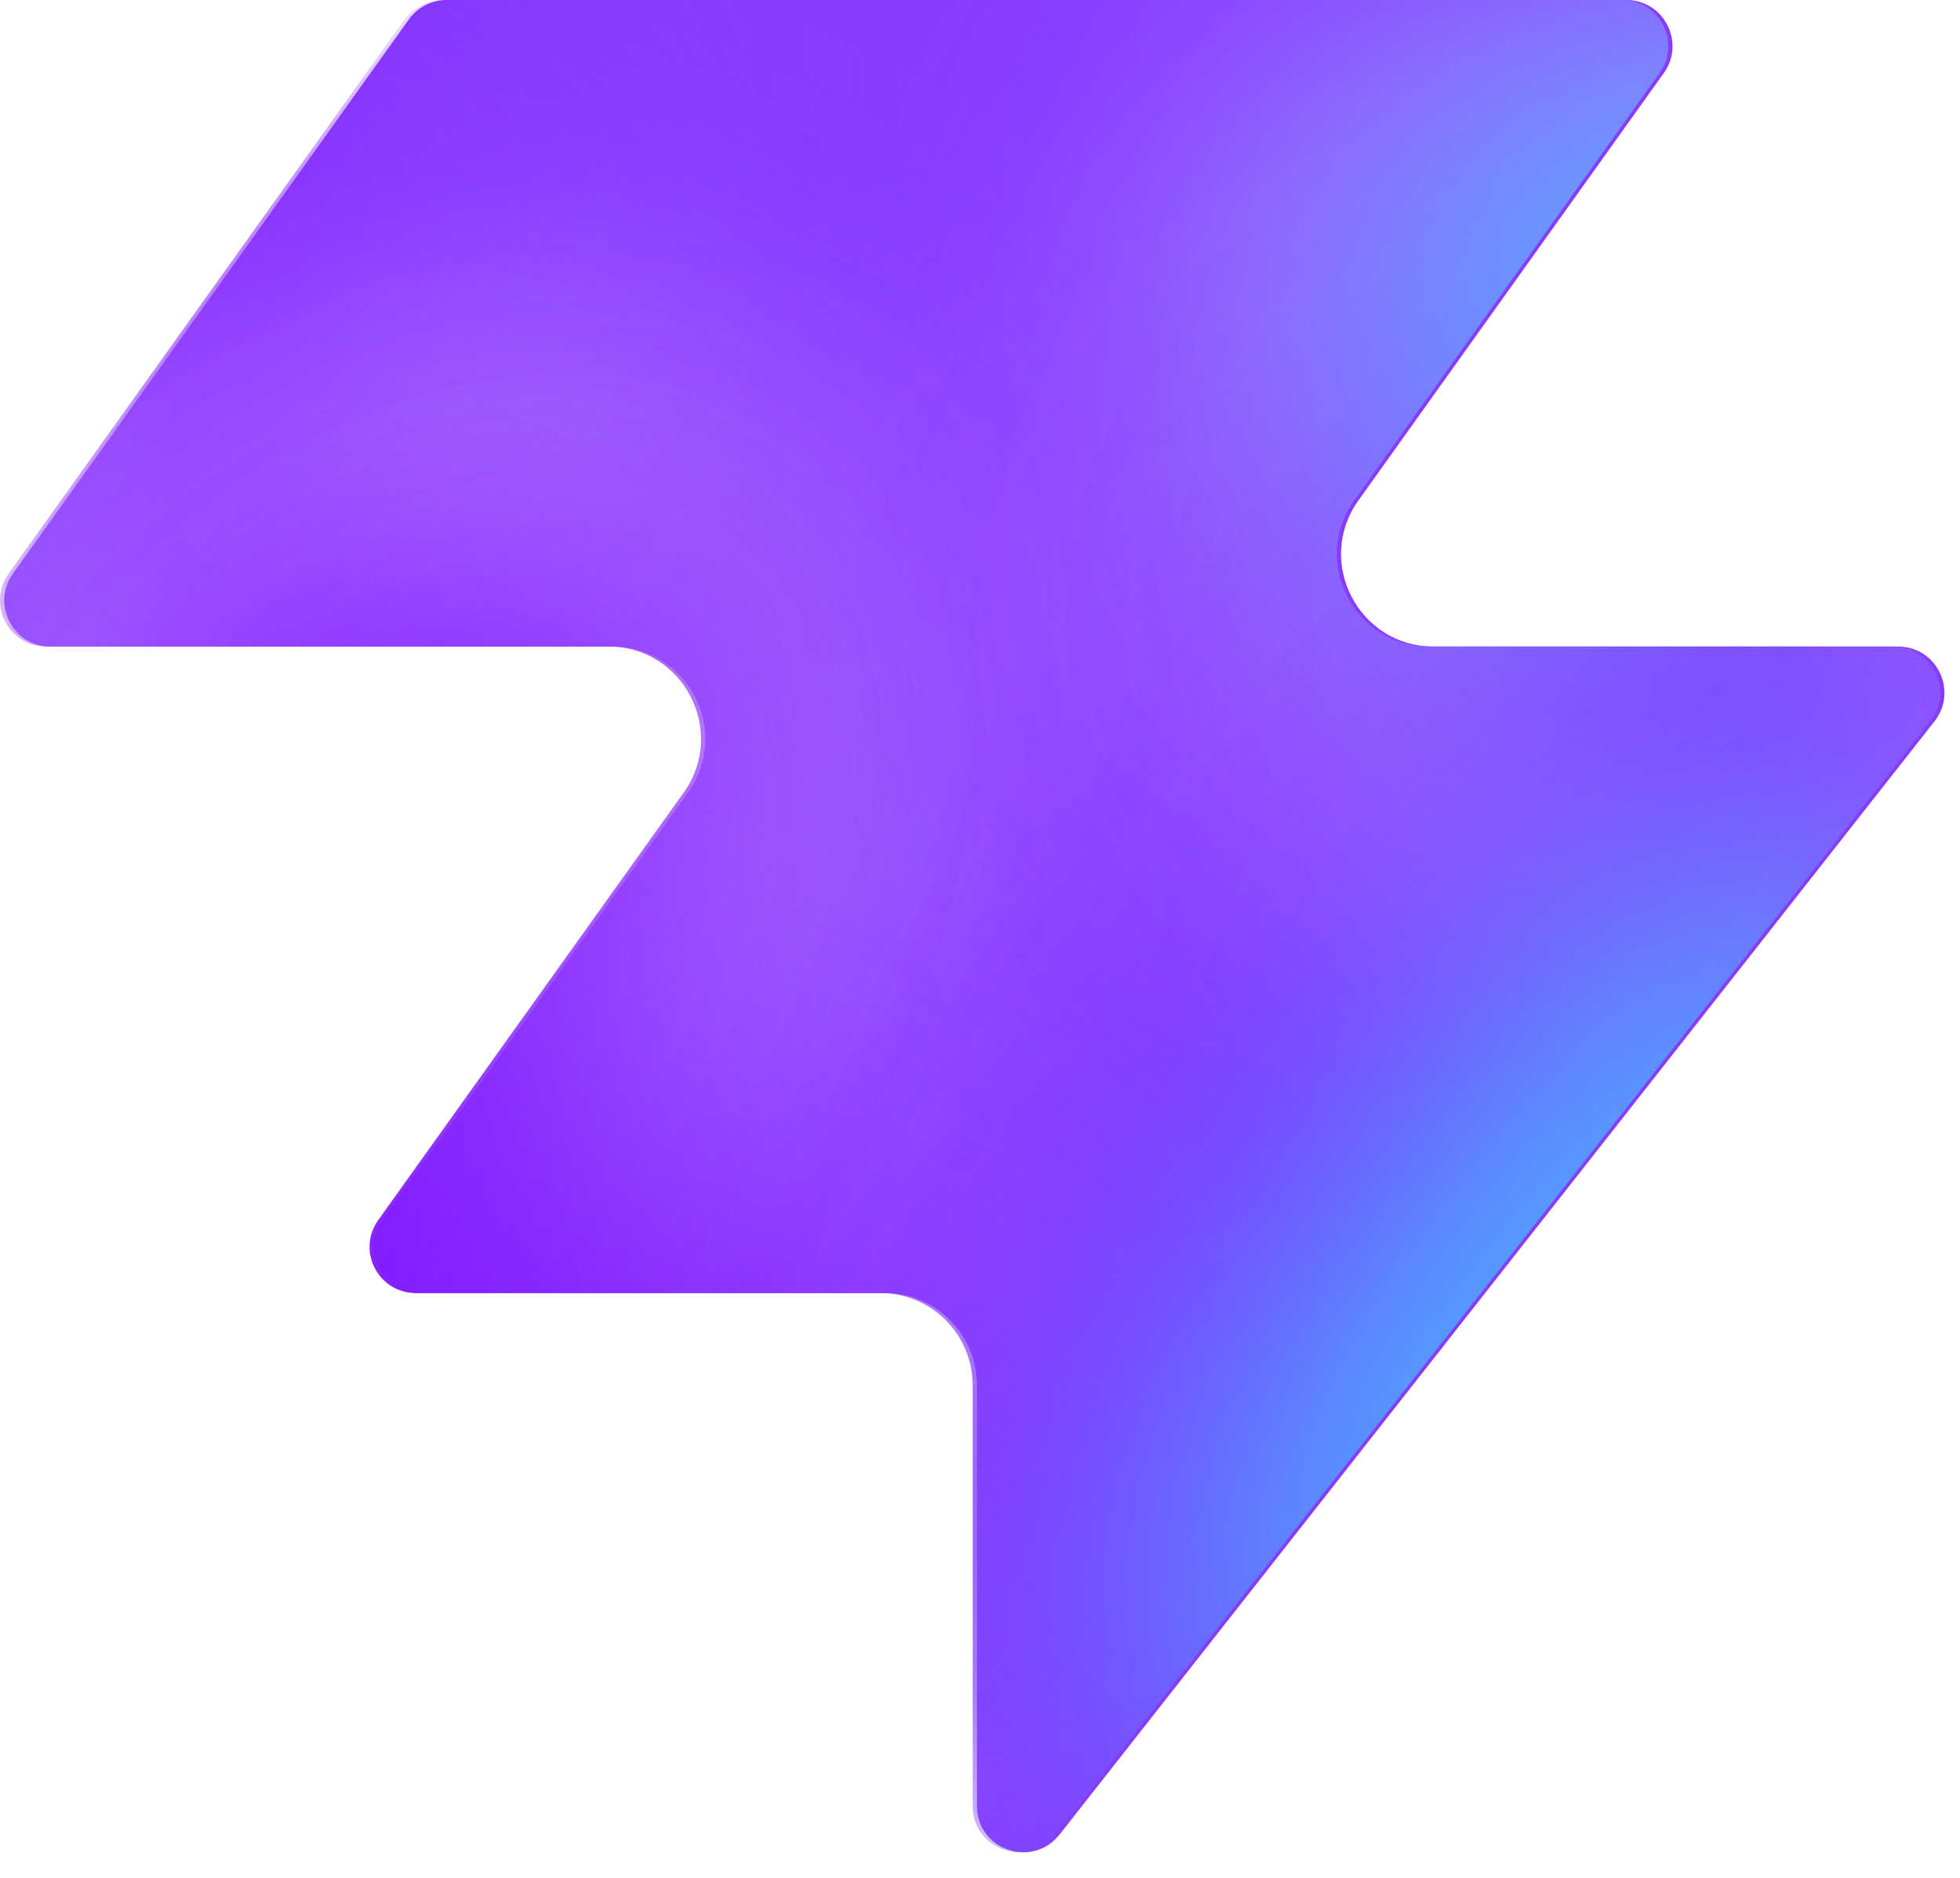
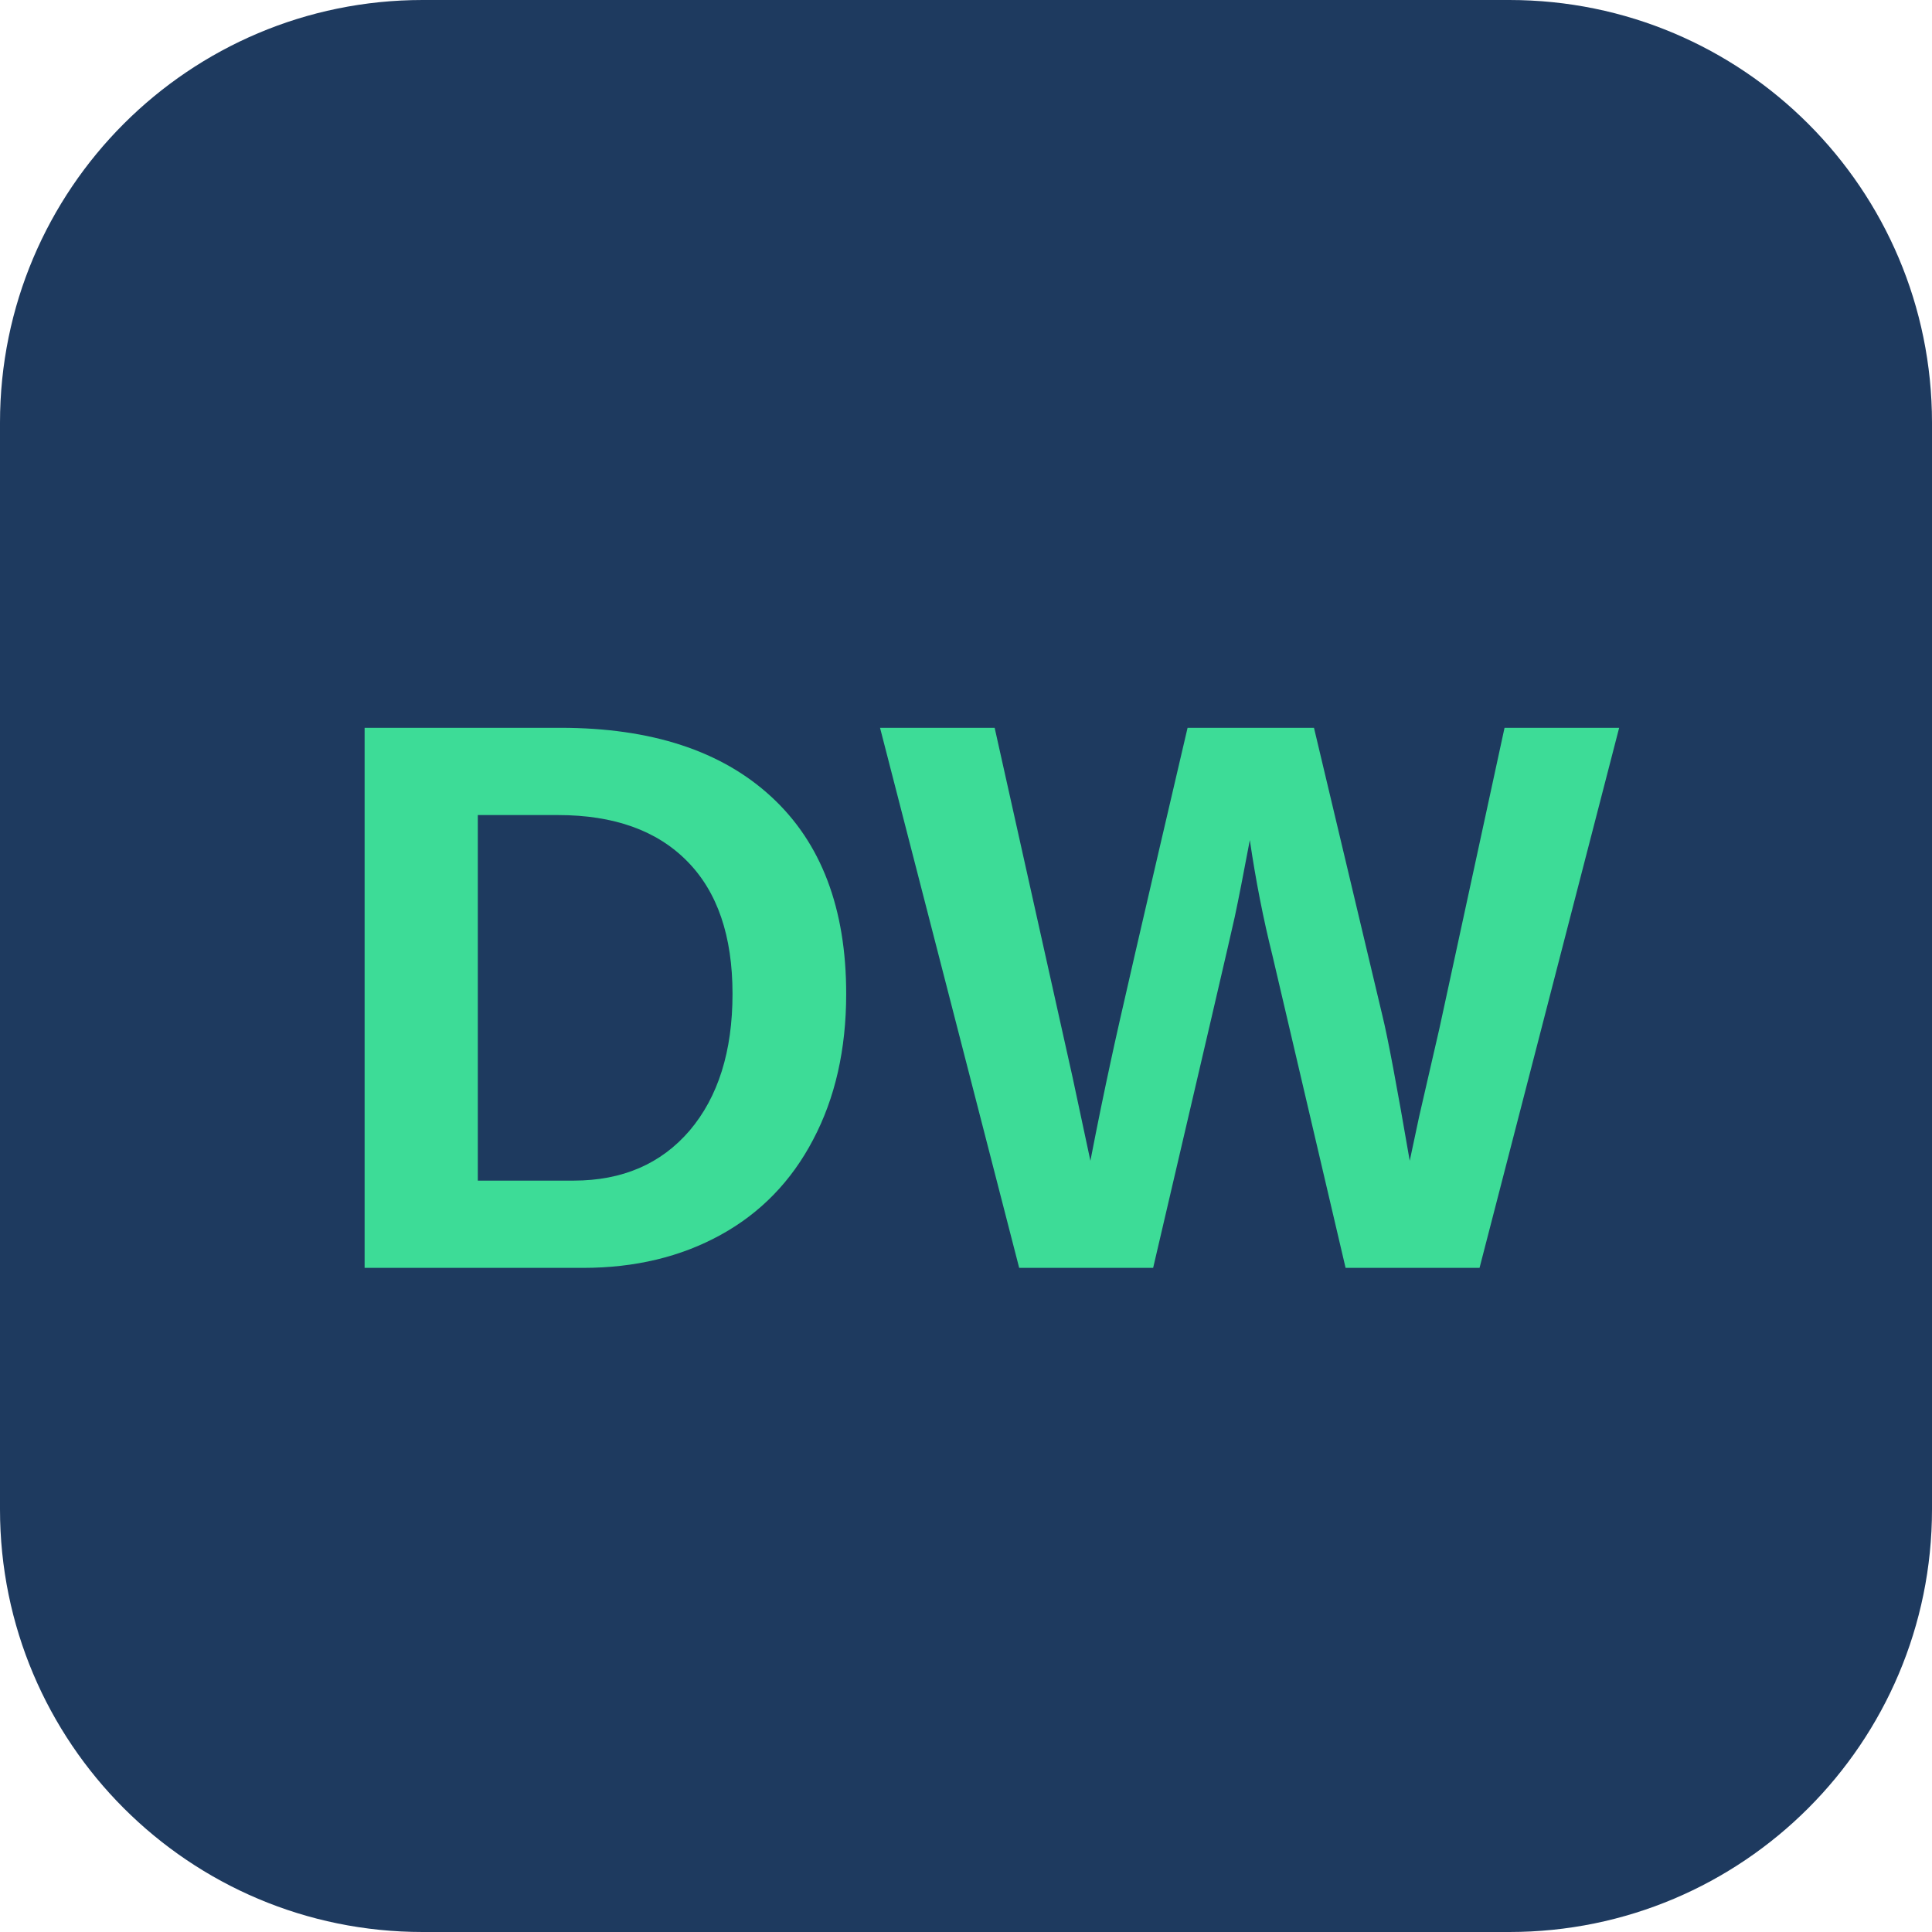
- <svg xmlns="http://www.w3.org/2000/svg" width="48" height="46" fill="none" viewBox="0 0 48 46">
-   <path fill="#863bff" d="M25.946 44.938c-.664.845-2.021.375-2.021-.698V33.937a2.26 2.26 0 0 0-2.262-2.262H10.287c-.92 0-1.456-1.04-.92-1.788l7.48-10.471c1.07-1.497 0-3.578-1.842-3.578H1.237c-.92 0-1.456-1.04-.92-1.788L10.013.474c.214-.297.556-.474.92-.474h28.894c.92 0 1.456 1.04.92 1.788l-7.48 10.471c-1.07 1.498 0 3.579 1.842 3.579h11.377c.943 0 1.473 1.088.89 1.83L25.947 44.94z" style="fill:#863bff;fill:color(display-p3 .525 .23 1);fill-opacity:1" />
-   <mask id="a" width="48" height="46" x="0" y="0" maskUnits="userSpaceOnUse" style="mask-type:alpha">
-     <path fill="#000" d="M25.842 44.938c-.664.844-2.021.375-2.021-.698V33.937a2.26 2.26 0 0 0-2.262-2.262H10.183c-.92 0-1.456-1.04-.92-1.788l7.48-10.471c1.07-1.498 0-3.579-1.842-3.579H1.133c-.92 0-1.456-1.04-.92-1.787L9.91.473c.214-.297.556-.474.92-.474h28.894c.92 0 1.456 1.04.92 1.788l-7.48 10.471c-1.07 1.498 0 3.578 1.842 3.578h11.377c.943 0 1.473 1.088.89 1.832L25.843 44.94z" style="fill:#000;fill-opacity:1" />
-   </mask>
-   <g mask="url(#a)">
-     <g filter="url(#b)">
-       <ellipse cx="5.508" cy="14.704" fill="#ede6ff" rx="5.508" ry="14.704" style="fill:#ede6ff;fill:color(display-p3 .927 .903 1);fill-opacity:1" transform="matrix(.00324 1 1 -.00324 -4.47 31.516)" />
-     </g>
-     <g filter="url(#c)">
-       <ellipse cx="10.399" cy="29.851" fill="#ede6ff" rx="10.399" ry="29.851" style="fill:#ede6ff;fill:color(display-p3 .927 .903 1);fill-opacity:1" transform="matrix(.00324 1 1 -.00324 -39.328 7.883)" />
-     </g>
-     <g filter="url(#d)">
-       <ellipse cx="5.508" cy="30.487" fill="#7e14ff" rx="5.508" ry="30.487" style="fill:#7e14ff;fill:color(display-p3 .492 .077 1);fill-opacity:1" transform="rotate(89.814 -25.913 -14.639)scale(1 -1)" />
-     </g>
-     <g filter="url(#e)">
-       <ellipse cx="5.508" cy="30.599" fill="#7e14ff" rx="5.508" ry="30.599" style="fill:#7e14ff;fill:color(display-p3 .492 .077 1);fill-opacity:1" transform="rotate(89.814 -32.644 -3.334)scale(1 -1)" />
-     </g>
-     <g filter="url(#f)">
-       <ellipse cx="5.508" cy="30.599" fill="#7e14ff" rx="5.508" ry="30.599" style="fill:#7e14ff;fill:color(display-p3 .492 .077 1);fill-opacity:1" transform="matrix(.00324 1 1 -.00324 -34.34 30.47)" />
-     </g>
-     <g filter="url(#g)">
-       <ellipse cx="14.072" cy="22.078" fill="#ede6ff" rx="14.072" ry="22.078" style="fill:#ede6ff;fill:color(display-p3 .927 .903 1);fill-opacity:1" transform="rotate(93.35 24.506 48.493)scale(-1 1)" />
-     </g>
-     <g filter="url(#h)">
-       <ellipse cx="3.47" cy="21.501" fill="#7e14ff" rx="3.47" ry="21.501" style="fill:#7e14ff;fill:color(display-p3 .492 .077 1);fill-opacity:1" transform="rotate(89.009 28.708 47.59)scale(-1 1)" />
-     </g>
-     <g filter="url(#i)">
-       <ellipse cx="3.47" cy="21.501" fill="#7e14ff" rx="3.47" ry="21.501" style="fill:#7e14ff;fill:color(display-p3 .492 .077 1);fill-opacity:1" transform="rotate(89.009 28.708 47.59)scale(-1 1)" />
-     </g>
-     <g filter="url(#j)">
-       <ellipse cx=".387" cy="8.972" fill="#7e14ff" rx="4.407" ry="29.108" style="fill:#7e14ff;fill:color(display-p3 .492 .077 1);fill-opacity:1" transform="rotate(39.51 .387 8.972)" />
-     </g>
-     <g filter="url(#k)">
-       <ellipse cx="47.523" cy="-6.092" fill="#7e14ff" rx="4.407" ry="29.108" style="fill:#7e14ff;fill:color(display-p3 .492 .077 1);fill-opacity:1" transform="rotate(37.892 47.523 -6.092)" />
-     </g>
-     <g filter="url(#l)">
-       <ellipse cx="41.412" cy="6.333" fill="#47bfff" rx="5.971" ry="9.665" style="fill:#47bfff;fill:color(display-p3 .28 .748 1);fill-opacity:1" transform="rotate(37.892 41.412 6.333)" />
-     </g>
-     <g filter="url(#m)">
-       <ellipse cx="-1.879" cy="38.332" fill="#7e14ff" rx="4.407" ry="29.108" style="fill:#7e14ff;fill:color(display-p3 .492 .077 1);fill-opacity:1" transform="rotate(37.892 -1.88 38.332)" />
-     </g>
-     <g filter="url(#n)">
-       <ellipse cx="-1.879" cy="38.332" fill="#7e14ff" rx="4.407" ry="29.108" style="fill:#7e14ff;fill:color(display-p3 .492 .077 1);fill-opacity:1" transform="rotate(37.892 -1.88 38.332)" />
-     </g>
-     <g filter="url(#o)">
-       <ellipse cx="35.651" cy="29.907" fill="#7e14ff" rx="4.407" ry="29.108" style="fill:#7e14ff;fill:color(display-p3 .492 .077 1);fill-opacity:1" transform="rotate(37.892 35.651 29.907)" />
-     </g>
-     <g filter="url(#p)">
-       <ellipse cx="38.418" cy="32.4" fill="#47bfff" rx="5.971" ry="15.297" style="fill:#47bfff;fill:color(display-p3 .28 .748 1);fill-opacity:1" transform="rotate(37.892 38.418 32.4)" />
-     </g>
-   </g>
-   <defs>
-     <filter id="b" width="60.045" height="41.654" x="-19.77" y="16.149" color-interpolation-filters="sRGB" filterUnits="userSpaceOnUse">
-       <feFlood flood-opacity="0" result="BackgroundImageFix" />
-       <feBlend in="SourceGraphic" in2="BackgroundImageFix" result="shape" />
-       <feGaussianBlur result="effect1_foregroundBlur_2002_17158" stdDeviation="7.659" />
-     </filter>
-     <filter id="c" width="90.34" height="51.437" x="-54.613" y="-7.533" color-interpolation-filters="sRGB" filterUnits="userSpaceOnUse">
-       <feFlood flood-opacity="0" result="BackgroundImageFix" />
-       <feBlend in="SourceGraphic" in2="BackgroundImageFix" result="shape" />
-       <feGaussianBlur result="effect1_foregroundBlur_2002_17158" stdDeviation="7.659" />
-     </filter>
-     <filter id="d" width="79.355" height="29.4" x="-49.64" y="2.03" color-interpolation-filters="sRGB" filterUnits="userSpaceOnUse">
-       <feFlood flood-opacity="0" result="BackgroundImageFix" />
-       <feBlend in="SourceGraphic" in2="BackgroundImageFix" result="shape" />
-       <feGaussianBlur result="effect1_foregroundBlur_2002_17158" stdDeviation="4.596" />
-     </filter>
-     <filter id="e" width="79.579" height="29.4" x="-45.045" y="20.029" color-interpolation-filters="sRGB" filterUnits="userSpaceOnUse">
-       <feFlood flood-opacity="0" result="BackgroundImageFix" />
-       <feBlend in="SourceGraphic" in2="BackgroundImageFix" result="shape" />
-       <feGaussianBlur result="effect1_foregroundBlur_2002_17158" stdDeviation="4.596" />
-     </filter>
-     <filter id="f" width="79.579" height="29.4" x="-43.513" y="21.178" color-interpolation-filters="sRGB" filterUnits="userSpaceOnUse">
-       <feFlood flood-opacity="0" result="BackgroundImageFix" />
-       <feBlend in="SourceGraphic" in2="BackgroundImageFix" result="shape" />
-       <feGaussianBlur result="effect1_foregroundBlur_2002_17158" stdDeviation="4.596" />
-     </filter>
-     <filter id="g" width="74.749" height="58.852" x="15.756" y="-17.901" color-interpolation-filters="sRGB" filterUnits="userSpaceOnUse">
-       <feFlood flood-opacity="0" result="BackgroundImageFix" />
-       <feBlend in="SourceGraphic" in2="BackgroundImageFix" result="shape" />
-       <feGaussianBlur result="effect1_foregroundBlur_2002_17158" stdDeviation="7.659" />
-     </filter>
-     <filter id="h" width="61.377" height="25.362" x="23.548" y="2.284" color-interpolation-filters="sRGB" filterUnits="userSpaceOnUse">
-       <feFlood flood-opacity="0" result="BackgroundImageFix" />
-       <feBlend in="SourceGraphic" in2="BackgroundImageFix" result="shape" />
-       <feGaussianBlur result="effect1_foregroundBlur_2002_17158" stdDeviation="4.596" />
-     </filter>
-     <filter id="i" width="61.377" height="25.362" x="23.548" y="2.284" color-interpolation-filters="sRGB" filterUnits="userSpaceOnUse">
-       <feFlood flood-opacity="0" result="BackgroundImageFix" />
-       <feBlend in="SourceGraphic" in2="BackgroundImageFix" result="shape" />
-       <feGaussianBlur result="effect1_foregroundBlur_2002_17158" stdDeviation="4.596" />
-     </filter>
-     <filter id="j" width="56.045" height="63.649" x="-27.636" y="-22.853" color-interpolation-filters="sRGB" filterUnits="userSpaceOnUse">
-       <feFlood flood-opacity="0" result="BackgroundImageFix" />
-       <feBlend in="SourceGraphic" in2="BackgroundImageFix" result="shape" />
-       <feGaussianBlur result="effect1_foregroundBlur_2002_17158" stdDeviation="4.596" />
-     </filter>
-     <filter id="k" width="54.814" height="64.646" x="20.116" y="-38.415" color-interpolation-filters="sRGB" filterUnits="userSpaceOnUse">
-       <feFlood flood-opacity="0" result="BackgroundImageFix" />
-       <feBlend in="SourceGraphic" in2="BackgroundImageFix" result="shape" />
-       <feGaussianBlur result="effect1_foregroundBlur_2002_17158" stdDeviation="4.596" />
-     </filter>
-     <filter id="l" width="33.541" height="35.313" x="24.641" y="-11.323" color-interpolation-filters="sRGB" filterUnits="userSpaceOnUse">
-       <feFlood flood-opacity="0" result="BackgroundImageFix" />
-       <feBlend in="SourceGraphic" in2="BackgroundImageFix" result="shape" />
-       <feGaussianBlur result="effect1_foregroundBlur_2002_17158" stdDeviation="4.596" />
-     </filter>
-     <filter id="m" width="54.814" height="64.646" x="-29.286" y="6.009" color-interpolation-filters="sRGB" filterUnits="userSpaceOnUse">
-       <feFlood flood-opacity="0" result="BackgroundImageFix" />
-       <feBlend in="SourceGraphic" in2="BackgroundImageFix" result="shape" />
-       <feGaussianBlur result="effect1_foregroundBlur_2002_17158" stdDeviation="4.596" />
-     </filter>
-     <filter id="n" width="54.814" height="64.646" x="-29.286" y="6.009" color-interpolation-filters="sRGB" filterUnits="userSpaceOnUse">
-       <feFlood flood-opacity="0" result="BackgroundImageFix" />
-       <feBlend in="SourceGraphic" in2="BackgroundImageFix" result="shape" />
-       <feGaussianBlur result="effect1_foregroundBlur_2002_17158" stdDeviation="4.596" />
-     </filter>
-     <filter id="o" width="54.814" height="64.646" x="8.244" y="-2.416" color-interpolation-filters="sRGB" filterUnits="userSpaceOnUse">
-       <feFlood flood-opacity="0" result="BackgroundImageFix" />
-       <feBlend in="SourceGraphic" in2="BackgroundImageFix" result="shape" />
-       <feGaussianBlur result="effect1_foregroundBlur_2002_17158" stdDeviation="4.596" />
-     </filter>
-     <filter id="p" width="39.409" height="43.623" x="18.713" y="10.588" color-interpolation-filters="sRGB" filterUnits="userSpaceOnUse">
-       <feFlood flood-opacity="0" result="BackgroundImageFix" />
-       <feBlend in="SourceGraphic" in2="BackgroundImageFix" result="shape" />
-       <feGaussianBlur result="effect1_foregroundBlur_2002_17158" stdDeviation="4.596" />
-     </filter>
-   </defs>
+ <svg xmlns="http://www.w3.org/2000/svg" viewBox="0 0 64 64">
+   <rect width="64" height="64" rx="14" fill="#1E3A5F" />
+   <text x="32" y="42" font-family="Arial, sans-serif" font-size="26" font-weight="700" fill="#3DDC97" text-anchor="middle">DW</text>
</svg>
